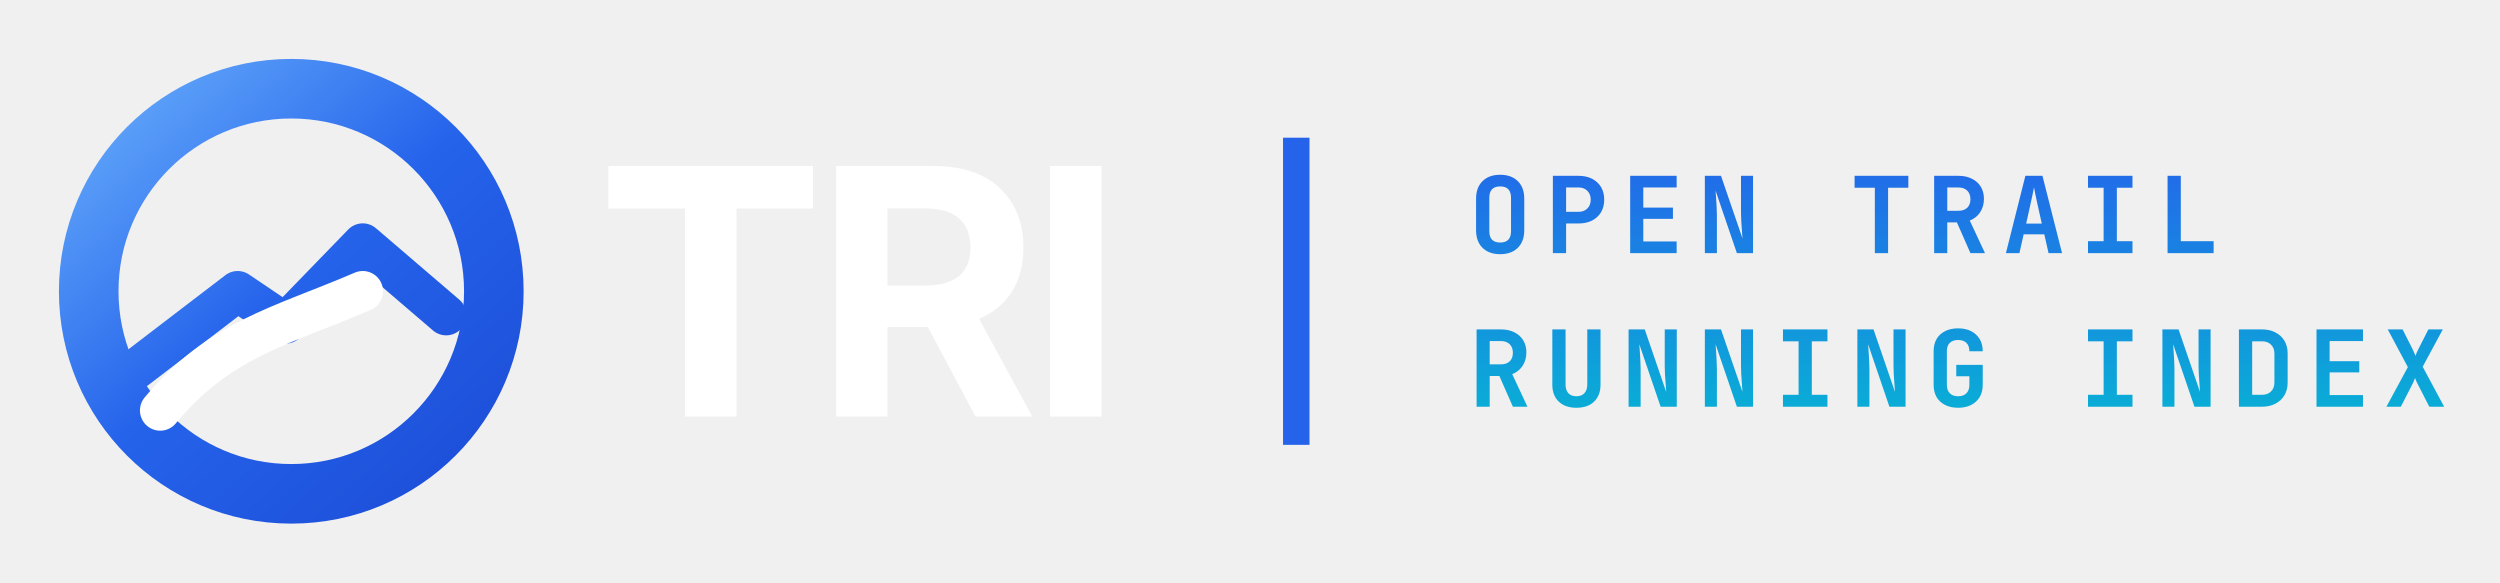
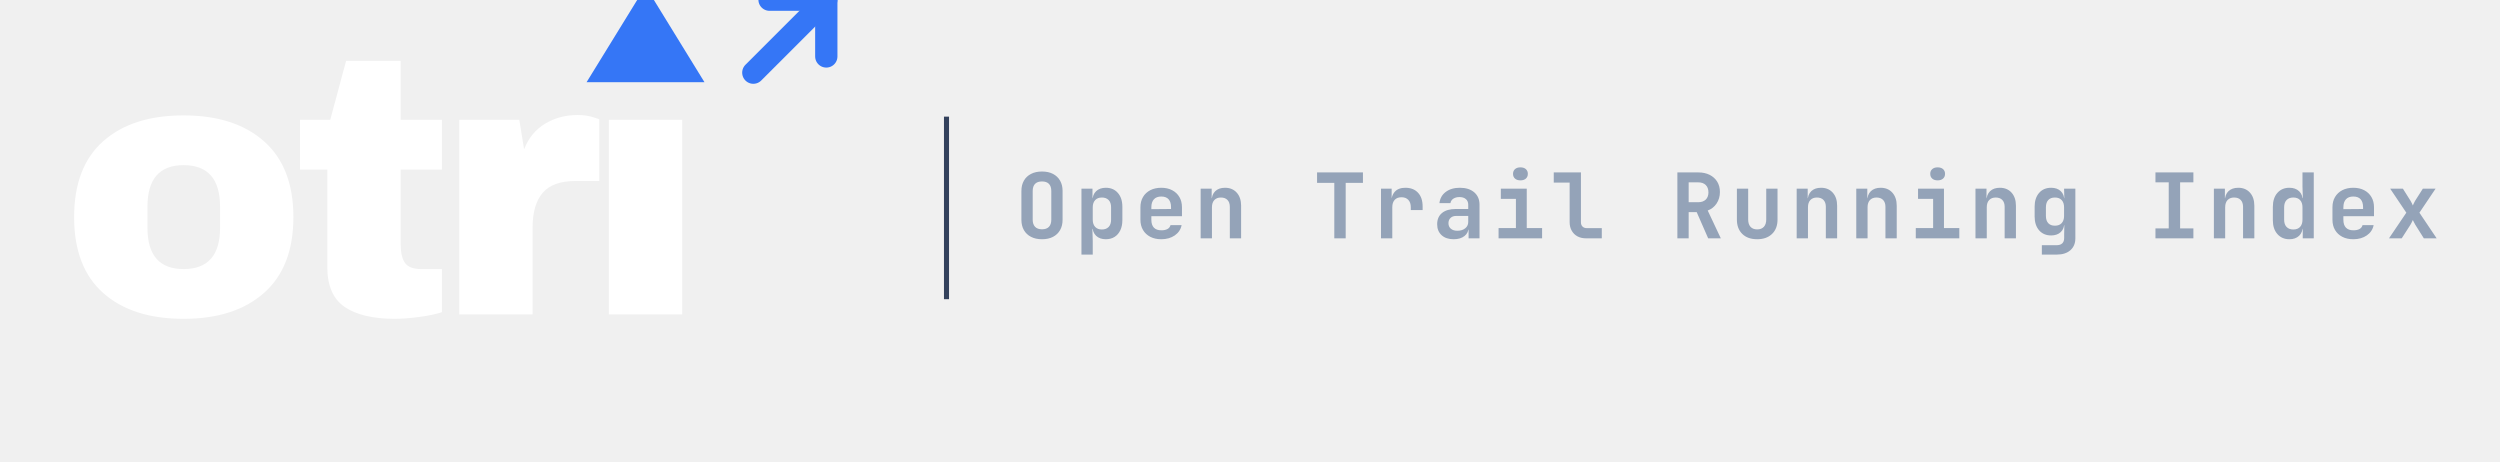
- <svg xmlns="http://www.w3.org/2000/svg" viewBox="-4 -4 188.829 44" width="1510.64" height="352" role="img" aria-label="OTRI, Open Trail Running Index">
-   <defs>
-     <linearGradient id="oondarkm" x1="5" y1="4" x2="35" y2="37" gradientUnits="userSpaceOnUse">
-       <stop stop-color="#60a5fa" />
-       <stop offset=".48" stop-color="#2563eb" />
-       <stop offset="1" stop-color="#1d4ed8" />
-     </linearGradient>
-     <linearGradient id="oondarkn" x1="0" y1="6.4" x2="0" y2="29.6" gradientUnits="userSpaceOnUse">
-       <stop stop-color="#2563eb" />
-       <stop offset="1" stop-color="#06b6d4" />
-     </linearGradient>
-   </defs>
-   <g transform="translate(0 0) scale(0.9)">
-     <circle cx="20" cy="20" r="17" fill="none" stroke="url(#oondarkm)" stroke-width="5" />
-     <path d="M7 26.5 15.5 20l4 2.7L26 16l7 6" fill="none" stroke="url(#oondarkm)" stroke-width="3.4" stroke-linecap="round" stroke-linejoin="round" />
-     <path d="M9 30c5-6 10-7 17-10" fill="none" stroke="#ffffff" stroke-width="3.4" stroke-linecap="round" />
+ <svg xmlns="http://www.w3.org/2000/svg" viewBox="0 0 986 182" width="986" height="182" role="img" aria-label="OTRI — Open Trail Running Index">
+   <path d="M115.715 85.628Q115.715 105.25 104.16 115.497Q92.605 125.744 72.401 125.744Q52.198 125.744 40.715 115.57Q29.233 105.395 29.233 85.628Q29.233 65.86 40.715 55.686Q52.198 45.512 72.401 45.512Q92.605 45.512 104.16 55.759Q115.715 66.006 115.715 85.628ZM58.157 81.558V89.843Q58.157 106.122 72.401 106.122Q86.791 106.122 86.791 89.843V81.558Q86.791 65.134 72.401 65.134Q58.157 65.134 58.157 81.558Z M174.291 47.256V66.878H158.012V96.093Q158.012 101.326 159.756 103.724Q161.5 106.122 166.151 106.122H174.291V123.128Q170.802 124.291 165.279 125.017Q159.756 125.744 155.686 125.744Q142.895 125.744 135.991 121.093Q129.087 116.442 129.087 105.25V66.878H118.331V47.256H130.25L136.5 24.0H158.012V47.256Z M236.355 47.11V71.384H227.052Q218.041 71.384 214.044 76.035Q210.047 80.686 210.047 89.843V124.0H181.122V47.256H204.814L206.703 58.884Q209.32 52.198 214.988 48.782Q220.657 45.366 227.779 45.366Q231.122 45.366 233.738 46.166Q236.355 46.965 236.355 47.11Z M240.134 124.0V47.256H269.058V124.0Z" fill="#ffffff" />
+   <path d="M254.60 -5.36L277.85 32.43H231.34Z" fill="#3576f6" />
+   <g transform="translate(287.52 -9.72) scale(3.9971)" fill="none" stroke="#3576f6" stroke-width="2.2" stroke-linecap="round" stroke-linejoin="round">
+     <path d="M2.4 9.6 9.6 2.4" />
+     <path d="M4 2.4h5.6V8" />
  </g>
-   <path d="M41.95 11.75V8.54H57.4V11.75H51.63V27.46H47.74V11.75ZM59.16 27.46V8.54H66.53Q69.76 8.54 71.53 10.22Q73.3 11.91 73.3 14.7Q73.3 16.64 72.44 18.02Q71.57 19.4 69.95 20.08L73.97 27.46H69.68L66.08 20.7H63.03V27.46ZM63.03 17.57H65.82Q69.3 17.57 69.3 14.7Q69.3 13.26 68.44 12.5Q67.59 11.74 65.81 11.74H63.03ZM79.2 8.54V27.46H75.32V8.54Z" fill="#ffffff" />
-   <rect x="92.909" y="6.4" width="2" height="23.2" fill="#2563eb" />
-   <path d="M109.31 15.2Q108.47 15.2 107.98 14.72Q107.49 14.24 107.49 13.39V11.01Q107.49 10.16 107.98 9.68Q108.47 9.2 109.31 9.2Q110.15 9.2 110.64 9.68Q111.13 10.16 111.13 11V13.39Q111.13 14.24 110.64 14.72Q110.15 15.2 109.31 15.2ZM109.31 14.32Q109.72 14.32 109.93 14.1Q110.13 13.88 110.13 13.47V10.93Q110.13 10.52 109.93 10.3Q109.72 10.08 109.31 10.08Q108.9 10.08 108.69 10.3Q108.49 10.52 108.49 10.93V13.47Q108.49 13.88 108.69 14.1Q108.9 14.32 109.31 14.32ZM113.29 15.12V9.28H115.23Q115.81 9.28 116.25 9.5Q116.69 9.73 116.93 10.13Q117.17 10.54 117.17 11.08Q117.17 11.62 116.93 12.03Q116.69 12.43 116.25 12.66Q115.81 12.88 115.23 12.88H114.29V15.12ZM114.29 12H115.23Q115.65 12 115.9 11.74Q116.15 11.49 116.15 11.08Q116.15 10.67 115.9 10.42Q115.65 10.16 115.23 10.16H114.29ZM119.13 15.12V9.28H122.64V10.16H120.12V11.68H122.36V12.53H120.12V14.24H122.64V15.12ZM124.77 15.12V9.28H125.99L127.61 14Q127.59 13.74 127.57 13.4Q127.54 13.05 127.52 12.69Q127.5 12.33 127.5 12.05V9.28H128.41V15.12H127.19L125.58 10.4Q125.6 10.63 125.62 10.96Q125.65 11.29 125.66 11.63Q125.68 11.98 125.68 12.26V15.12ZM137.61 15.12V10.18H136.08V9.28H140.14V10.18H138.61V15.12ZM142.09 15.12V9.28H143.93Q144.51 9.28 144.94 9.5Q145.37 9.71 145.61 10.1Q145.85 10.49 145.85 11.02Q145.85 11.6 145.56 12.04Q145.27 12.47 144.78 12.66L145.93 15.12H144.83L143.81 12.8H143.08V15.12ZM143.08 11.92H143.93Q144.35 11.92 144.59 11.69Q144.83 11.46 144.83 11.05Q144.83 10.64 144.59 10.4Q144.34 10.16 143.93 10.16H143.08ZM147.51 15.12 148.98 9.28H150.27L151.75 15.12H150.73L150.41 13.7H148.85L148.53 15.12ZM149.04 12.89H150.22L149.87 11.32Q149.78 10.93 149.72 10.61Q149.65 10.3 149.63 10.15Q149.61 10.3 149.54 10.61Q149.48 10.93 149.39 11.31ZM153.71 15.12V14.22H154.89V10.18H153.71V9.28H157.07V10.18H155.89V14.22H157.07V15.12ZM159.72 15.12V9.28H160.72V14.22H163.2V15.12Z M107.53 26.72V20.88H109.37Q109.95 20.88 110.38 21.1Q110.81 21.31 111.05 21.7Q111.29 22.09 111.29 22.62Q111.29 23.2 111 23.64Q110.71 24.07 110.22 24.26L111.37 26.72H110.27L109.25 24.4H108.52V26.72ZM108.52 23.52H109.37Q109.79 23.52 110.03 23.29Q110.27 23.06 110.27 22.65Q110.27 22.24 110.03 22Q109.78 21.76 109.37 21.76H108.52ZM115.07 26.8Q114.21 26.8 113.73 26.33Q113.25 25.86 113.25 25.06V20.88H114.25V25.05Q114.25 25.46 114.46 25.7Q114.67 25.93 115.07 25.93Q115.46 25.93 115.67 25.7Q115.89 25.46 115.89 25.05V20.88H116.89V25.06Q116.89 25.86 116.41 26.33Q115.93 26.8 115.07 26.8ZM119.01 26.72V20.88H120.23L121.85 25.6Q121.83 25.34 121.81 25Q121.78 24.65 121.76 24.29Q121.74 23.93 121.74 23.65V20.88H122.65V26.72H121.43L119.82 22Q119.84 22.23 119.86 22.56Q119.89 22.89 119.9 23.23Q119.92 23.58 119.92 23.86V26.72ZM124.77 26.72V20.88H125.99L127.61 25.6Q127.59 25.34 127.57 25Q127.54 24.65 127.52 24.29Q127.5 23.93 127.5 23.65V20.88H128.41V26.72H127.19L125.58 22Q125.6 22.23 125.62 22.56Q125.65 22.89 125.66 23.23Q125.68 23.58 125.68 23.86V26.72ZM130.67 26.72V25.82H131.85V21.78H130.67V20.88H134.03V21.78H132.85V25.82H134.03V26.72ZM136.29 26.72V20.88H137.51L139.13 25.6Q139.11 25.34 139.09 25Q139.06 24.65 139.04 24.29Q139.02 23.93 139.02 23.65V20.88H139.93V26.72H138.71L137.1 22Q137.12 22.23 137.14 22.56Q137.17 22.89 137.18 23.23Q137.2 23.58 137.2 23.86V26.72ZM143.9 26.8Q143.33 26.8 142.92 26.59Q142.5 26.38 142.27 25.99Q142.05 25.6 142.05 25.07V22.53Q142.05 22 142.27 21.61Q142.5 21.22 142.92 21.01Q143.33 20.8 143.9 20.8Q144.46 20.8 144.88 21.01Q145.29 21.22 145.53 21.61Q145.76 22 145.76 22.53H144.75Q144.75 22.12 144.53 21.9Q144.31 21.68 143.9 21.68Q143.49 21.68 143.27 21.9Q143.05 22.11 143.05 22.52V25.07Q143.05 25.48 143.27 25.7Q143.49 25.93 143.9 25.93Q144.31 25.93 144.53 25.7Q144.75 25.48 144.75 25.07V24.42H143.76V23.56H145.76V25.07Q145.76 25.6 145.53 25.99Q145.29 26.38 144.88 26.59Q144.46 26.8 143.9 26.8ZM153.71 26.72V25.82H154.89V21.78H153.71V20.88H157.07V21.78H155.89V25.82H157.07V26.72ZM159.33 26.72V20.88H160.55L162.17 25.6Q162.15 25.34 162.13 25Q162.1 24.65 162.08 24.29Q162.06 23.93 162.06 23.65V20.88H162.97V26.72H161.75L160.14 22Q160.16 22.23 160.18 22.56Q160.21 22.89 160.22 23.23Q160.24 23.58 160.24 23.86V26.72ZM165.11 26.72V20.88H166.85Q167.44 20.88 167.87 21.11Q168.31 21.34 168.55 21.74Q168.79 22.15 168.79 22.7V24.89Q168.79 25.44 168.55 25.85Q168.31 26.26 167.87 26.49Q167.44 26.72 166.85 26.72ZM166.11 25.82H166.85Q167.28 25.82 167.53 25.57Q167.79 25.32 167.79 24.89V22.7Q167.79 22.28 167.53 22.03Q167.28 21.78 166.85 21.78H166.11ZM170.97 26.72V20.88H174.48V21.76H171.96V23.28H174.2V24.13H171.96V25.84H174.48V26.72ZM176.25 26.72 177.87 23.73 176.35 20.88H177.47L178.21 22.34Q178.29 22.5 178.35 22.65Q178.41 22.8 178.45 22.88Q178.47 22.8 178.53 22.65Q178.6 22.5 178.68 22.34L179.42 20.88H180.51L178.99 23.7L180.61 26.72H179.49L178.66 25.1Q178.58 24.95 178.51 24.8Q178.45 24.64 178.41 24.55Q178.38 24.64 178.32 24.79Q178.25 24.94 178.17 25.1L177.34 26.72Z" fill="url(#oondarkn)" />
+   <rect x="372.3" y="46.0" width="2" height="72.0" fill="#33415c" />
+   <path d="M410.961 94.356Q408.468 94.356 406.634 93.412Q404.799 92.468 403.82 90.741Q402.841 89.014 402.841 86.663V75.337Q402.841 72.986 403.82 71.259Q404.799 69.532 406.634 68.588Q408.468 67.644 410.961 67.644Q413.49 67.644 415.306 68.588Q417.123 69.532 418.102 71.259Q419.082 72.986 419.082 75.301V86.663Q419.082 89.014 418.102 90.741Q417.123 92.468 415.306 93.412Q413.49 94.356 410.961 94.356ZM410.961 90.438Q412.778 90.438 413.704 89.459Q414.63 88.479 414.63 86.663V75.337Q414.63 73.485 413.704 72.523Q412.778 71.562 410.961 71.562Q409.145 71.562 408.219 72.523Q407.293 73.485 407.293 75.337V86.663Q407.293 88.479 408.236 89.459Q409.18 90.438 410.961 90.438Z M426.525 100.411V74.411H430.871V78.151H431.868L430.871 79.184Q430.871 76.797 432.295 75.426Q433.72 74.055 436.142 74.055Q439.098 74.055 440.879 76.085Q442.66 78.115 442.66 81.534V86.841Q442.66 89.121 441.858 90.812Q441.057 92.504 439.597 93.43Q438.136 94.356 436.142 94.356Q433.72 94.356 432.295 92.985Q430.871 91.614 430.871 89.227L431.868 90.26H430.835L430.978 94.926V100.411ZM434.575 90.51Q436.284 90.51 437.246 89.512Q438.208 88.515 438.208 86.663V81.748Q438.208 79.896 437.246 78.899Q436.284 77.901 434.575 77.901Q432.901 77.901 431.939 78.916Q430.978 79.932 430.978 81.748V86.663Q430.978 88.479 431.939 89.495Q432.901 90.51 434.575 90.51Z M458.01 94.356Q455.517 94.356 453.665 93.395Q451.813 92.433 450.798 90.705Q449.783 88.978 449.783 86.663V81.748Q449.783 79.433 450.798 77.705Q451.813 75.978 453.665 75.016Q455.517 74.055 458.01 74.055Q460.468 74.055 462.302 75.016Q464.136 75.978 465.152 77.705Q466.167 79.433 466.167 81.748V85.274H454.093V86.663Q454.093 88.729 455.09 89.779Q456.087 90.83 458.046 90.83Q459.542 90.83 460.468 90.314Q461.394 89.797 461.643 88.8H466.024Q465.525 91.329 463.335 92.842Q461.145 94.356 458.01 94.356ZM461.857 82.781V81.712Q461.857 79.682 460.895 78.596Q459.934 77.51 458.01 77.51Q456.087 77.51 455.09 78.614Q454.093 79.718 454.093 81.748V82.496L462.178 82.425Z M473.539 94.0V74.411H477.884V78.151H479.095L477.884 79.184Q477.884 76.762 479.291 75.408Q480.698 74.055 483.156 74.055Q486.041 74.055 487.768 75.978Q489.495 77.901 489.495 81.142V94.0H485.043V81.605Q485.043 79.825 484.117 78.863Q483.191 77.901 481.517 77.901Q479.879 77.901 478.935 78.899Q477.991 79.896 477.991 81.748V94.0Z M526.252 94.0V72.132H519.449V68.0H537.542V72.132H530.739V94.0Z M544.665 94.0V74.411H548.868V78.151H549.972L548.654 80.43Q548.654 77.26 550.079 75.658Q551.504 74.055 554.282 74.055Q557.452 74.055 559.268 76.014Q561.084 77.973 561.084 81.427V82.852H556.419V81.748Q556.419 79.86 555.439 78.827Q554.46 77.795 552.75 77.795Q551.005 77.795 550.061 78.827Q549.117 79.86 549.117 81.748V94.0Z M573.336 94.356Q570.309 94.356 568.564 92.753Q566.819 91.151 566.819 88.444Q566.819 85.559 568.742 83.992Q570.665 82.425 574.191 82.425H579.071V80.751Q579.071 79.326 578.145 78.525Q577.219 77.723 575.616 77.723Q574.156 77.723 573.194 78.364Q572.232 79.005 572.054 80.11H567.709Q568.03 77.332 570.202 75.693Q572.375 74.055 575.758 74.055Q579.356 74.055 581.439 75.853Q583.523 77.652 583.523 80.715V94.0H579.213V90.581H578.501L579.213 89.619Q579.213 91.792 577.61 93.074Q576.008 94.356 573.336 94.356ZM574.797 91.008Q576.684 91.008 577.878 90.047Q579.071 89.085 579.071 87.553V85.167H574.262Q572.909 85.167 572.09 85.951Q571.271 86.734 571.271 88.016Q571.271 89.405 572.215 90.207Q573.158 91.008 574.797 91.008Z M591.038 94.0V89.94H597.876V78.436H591.928V74.411H602.15V89.94H608.205V94.0ZM599.657 71.134Q598.304 71.134 597.52 70.44Q596.736 69.745 596.736 68.57Q596.736 67.395 597.52 66.7Q598.304 66.005 599.657 66.005Q601.01 66.005 601.794 66.7Q602.578 67.395 602.578 68.57Q602.578 69.745 601.794 70.44Q601.01 71.134 599.657 71.134Z M625.515 94.0Q623.591 94.0 622.149 93.216Q620.706 92.433 619.887 90.99Q619.068 89.548 619.068 87.66V72.025H612.799V68.0H623.52V87.66Q623.52 88.729 624.143 89.352Q624.767 89.975 625.835 89.975H631.747V94.0Z M661.558 94.0V68.0H669.786Q672.386 68.0 674.291 68.962Q676.197 69.923 677.265 71.651Q678.334 73.378 678.334 75.729Q678.334 78.293 677.034 80.252Q675.734 82.211 673.525 83.03L678.69 94.0H673.704L669.18 83.671H666.01V94.0ZM666.01 79.753H669.786Q671.673 79.753 672.742 78.721Q673.81 77.688 673.81 75.871Q673.81 74.019 672.742 72.968Q671.673 71.918 669.786 71.918H666.01Z M693.043 94.356Q689.304 94.356 687.167 92.273Q685.03 90.189 685.03 86.592V74.411H689.482V86.556Q689.482 88.444 690.408 89.459Q691.334 90.474 693.043 90.474Q694.717 90.474 695.661 89.459Q696.605 88.444 696.605 86.556V74.411H701.057V86.592Q701.057 90.189 698.884 92.273Q696.712 94.356 693.043 94.356Z M708.608 94.0V74.411H712.953V78.151H714.164L712.953 79.184Q712.953 76.762 714.36 75.408Q715.767 74.055 718.224 74.055Q721.109 74.055 722.836 75.978Q724.564 77.901 724.564 81.142V94.0H720.112V81.605Q720.112 79.825 719.186 78.863Q718.26 77.901 716.586 77.901Q714.947 77.901 714.004 78.899Q713.06 79.896 713.06 81.748V94.0Z M732.115 94.0V74.411H736.46V78.151H737.671L736.46 79.184Q736.46 76.762 737.867 75.408Q739.273 74.055 741.731 74.055Q744.616 74.055 746.343 75.978Q748.071 77.901 748.071 81.142V94.0H743.619V81.605Q743.619 79.825 742.693 78.863Q741.767 77.901 740.093 77.901Q738.454 77.901 737.51 78.899Q736.567 79.896 736.567 81.748V94.0Z M755.586 94.0V89.94H762.424V78.436H756.476V74.411H766.698V89.94H772.753V94.0ZM764.205 71.134Q762.852 71.134 762.068 70.44Q761.284 69.745 761.284 68.57Q761.284 67.395 762.068 66.7Q762.852 66.005 764.205 66.005Q765.558 66.005 766.342 66.7Q767.125 67.395 767.125 68.57Q767.125 69.745 766.342 70.44Q765.558 71.134 764.205 71.134Z M779.128 94.0V74.411H783.473V78.151H784.684L783.473 79.184Q783.473 76.762 784.88 75.408Q786.287 74.055 788.745 74.055Q791.63 74.055 793.357 75.978Q795.084 77.901 795.084 81.142V94.0H790.632V81.605Q790.632 79.825 789.706 78.863Q788.78 77.901 787.106 77.901Q785.468 77.901 784.524 78.899Q783.58 79.896 783.58 81.748V94.0Z M805.306 100.411V96.707H811.112Q812.608 96.707 813.356 95.977Q814.104 95.247 814.104 93.893V92.433L814.175 88.764H813.213L814.175 87.803Q814.175 90.189 812.768 91.525Q811.361 92.86 808.975 92.86Q805.983 92.86 804.22 90.83Q802.457 88.8 802.457 85.345V81.534Q802.457 78.115 804.22 76.085Q805.983 74.055 808.975 74.055Q811.361 74.055 812.768 75.39Q814.175 76.726 814.175 79.112L813.213 78.151H814.175L814.068 74.411H818.52V94.0Q818.52 96.956 816.561 98.684Q814.602 100.411 811.183 100.411ZM810.471 89.014Q812.18 89.014 813.124 87.999Q814.068 86.984 814.068 85.167V81.748Q814.068 79.932 813.124 78.916Q812.18 77.901 810.471 77.901Q808.761 77.901 807.835 78.899Q806.909 79.896 806.909 81.748V85.167Q806.909 87.019 807.835 88.016Q808.761 89.014 810.471 89.014Z M850.112 94.0V90.082H855.347V71.918H850.112V68.0H865.071V71.918H859.835V90.082H865.071V94.0Z M873.156 94.0V74.411H877.501V78.151H878.712L877.501 79.184Q877.501 76.762 878.908 75.408Q880.315 74.055 882.772 74.055Q885.657 74.055 887.384 75.978Q889.112 77.901 889.112 81.142V94.0H884.66V81.605Q884.66 79.825 883.734 78.863Q882.808 77.901 881.134 77.901Q879.495 77.901 878.552 78.899Q877.608 79.896 877.608 81.748V94.0Z M902.931 94.356Q900.01 94.356 898.212 92.326Q896.413 90.296 896.413 86.877V81.57Q896.413 78.115 898.194 76.085Q899.975 74.055 902.931 74.055Q905.353 74.055 906.778 75.426Q908.202 76.797 908.202 79.184L907.205 78.151H908.238L908.095 73.485V68.0H912.547V94.0H908.202V90.26H907.205L908.202 89.227Q908.202 91.614 906.778 92.985Q905.353 94.356 902.931 94.356ZM904.498 90.51Q906.208 90.51 907.152 89.495Q908.095 88.479 908.095 86.663V81.748Q908.095 79.932 907.152 78.916Q906.208 77.901 904.498 77.901Q902.788 77.901 901.827 78.899Q900.865 79.896 900.865 81.748V86.663Q900.865 88.515 901.827 89.512Q902.788 90.51 904.498 90.51Z M928.147 94.356Q925.654 94.356 923.802 93.395Q921.95 92.433 920.935 90.705Q919.92 88.978 919.92 86.663V81.748Q919.92 79.433 920.935 77.705Q921.95 75.978 923.802 75.016Q925.654 74.055 928.147 74.055Q930.605 74.055 932.439 75.016Q934.273 75.978 935.288 77.705Q936.304 79.433 936.304 81.748V85.274H924.23V86.663Q924.23 88.729 925.227 89.779Q926.224 90.83 928.183 90.83Q929.679 90.83 930.605 90.314Q931.531 89.797 931.78 88.8H936.161Q935.662 91.329 933.472 92.842Q931.282 94.356 928.147 94.356ZM931.994 82.781V81.712Q931.994 79.682 931.032 78.596Q930.071 77.51 928.147 77.51Q926.224 77.51 925.227 78.614Q924.23 79.718 924.23 81.748V82.496L932.315 82.425Z M942.216 94.0 949.054 83.885 942.679 74.411H947.701L950.728 79.219Q951.013 79.647 951.245 80.181Q951.476 80.715 951.619 81.036Q951.761 80.715 952.01 80.181Q952.26 79.647 952.509 79.219L955.572 74.411H960.594L954.219 83.885L961.021 94.0H955.964L952.58 88.622Q952.295 88.159 952.046 87.625Q951.797 87.09 951.619 86.77Q951.476 87.09 951.227 87.625Q950.978 88.159 950.693 88.622L947.238 94.0Z" fill="#94a3b8" />
</svg>
